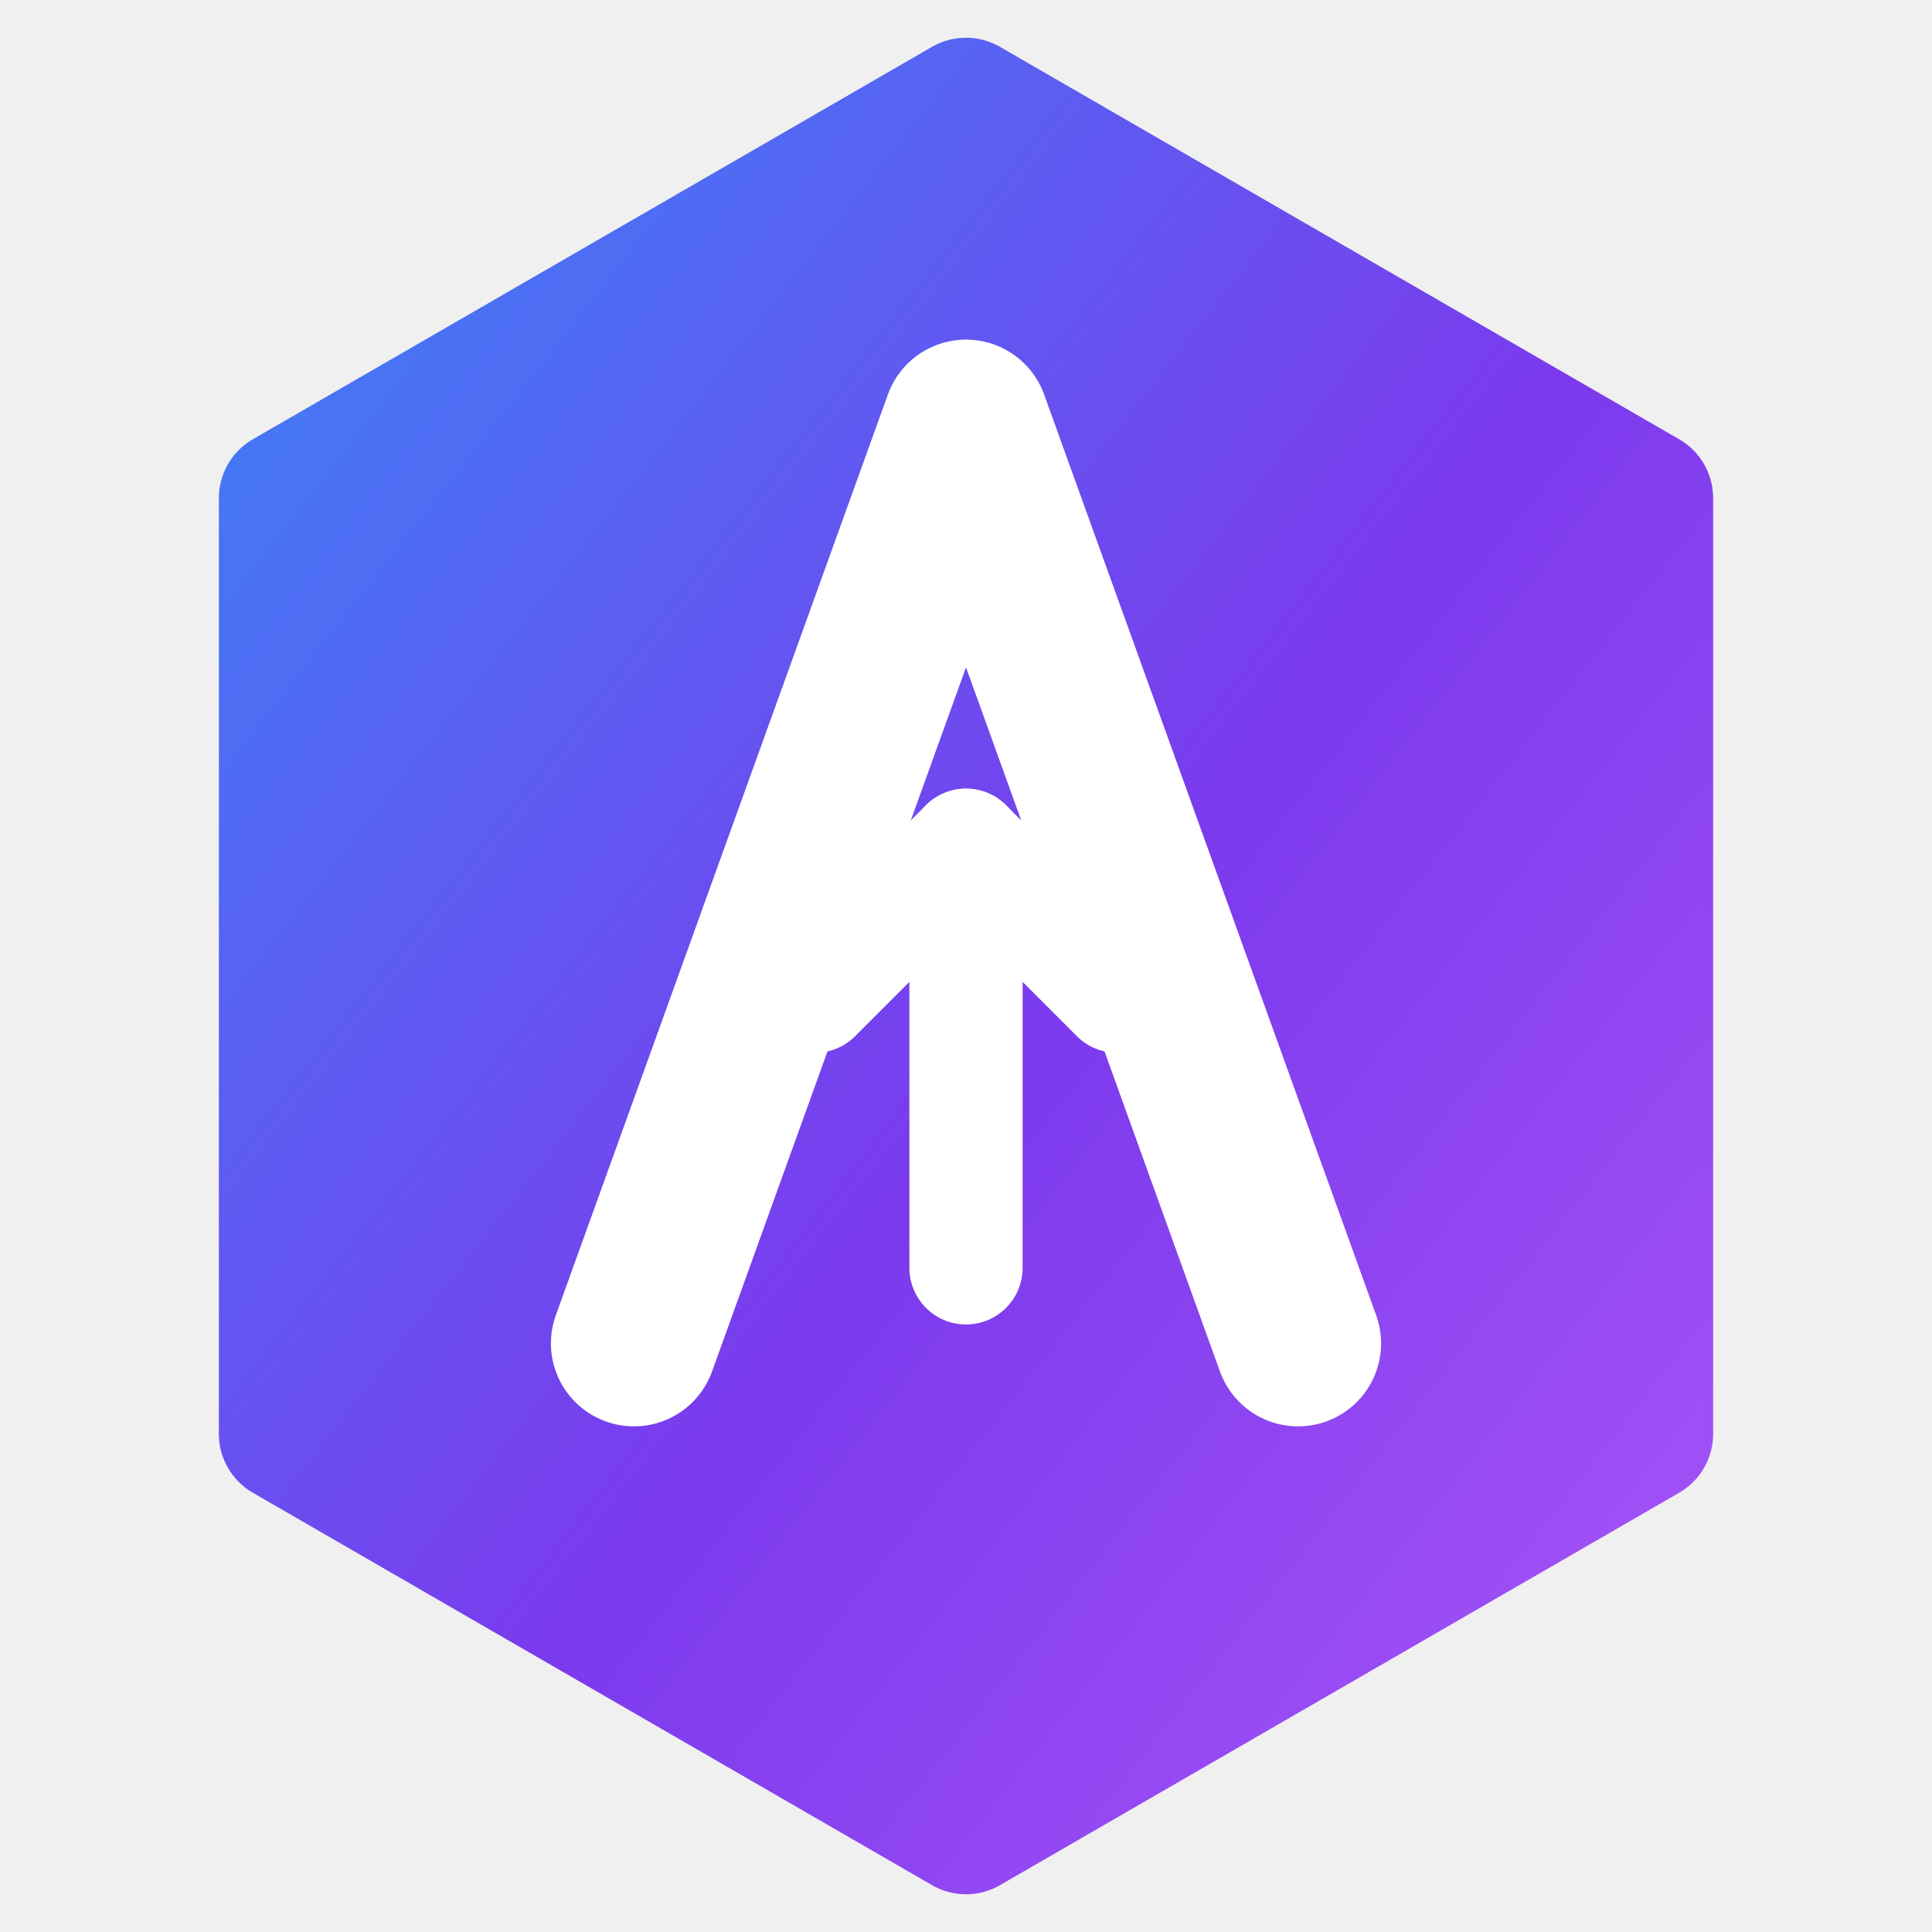
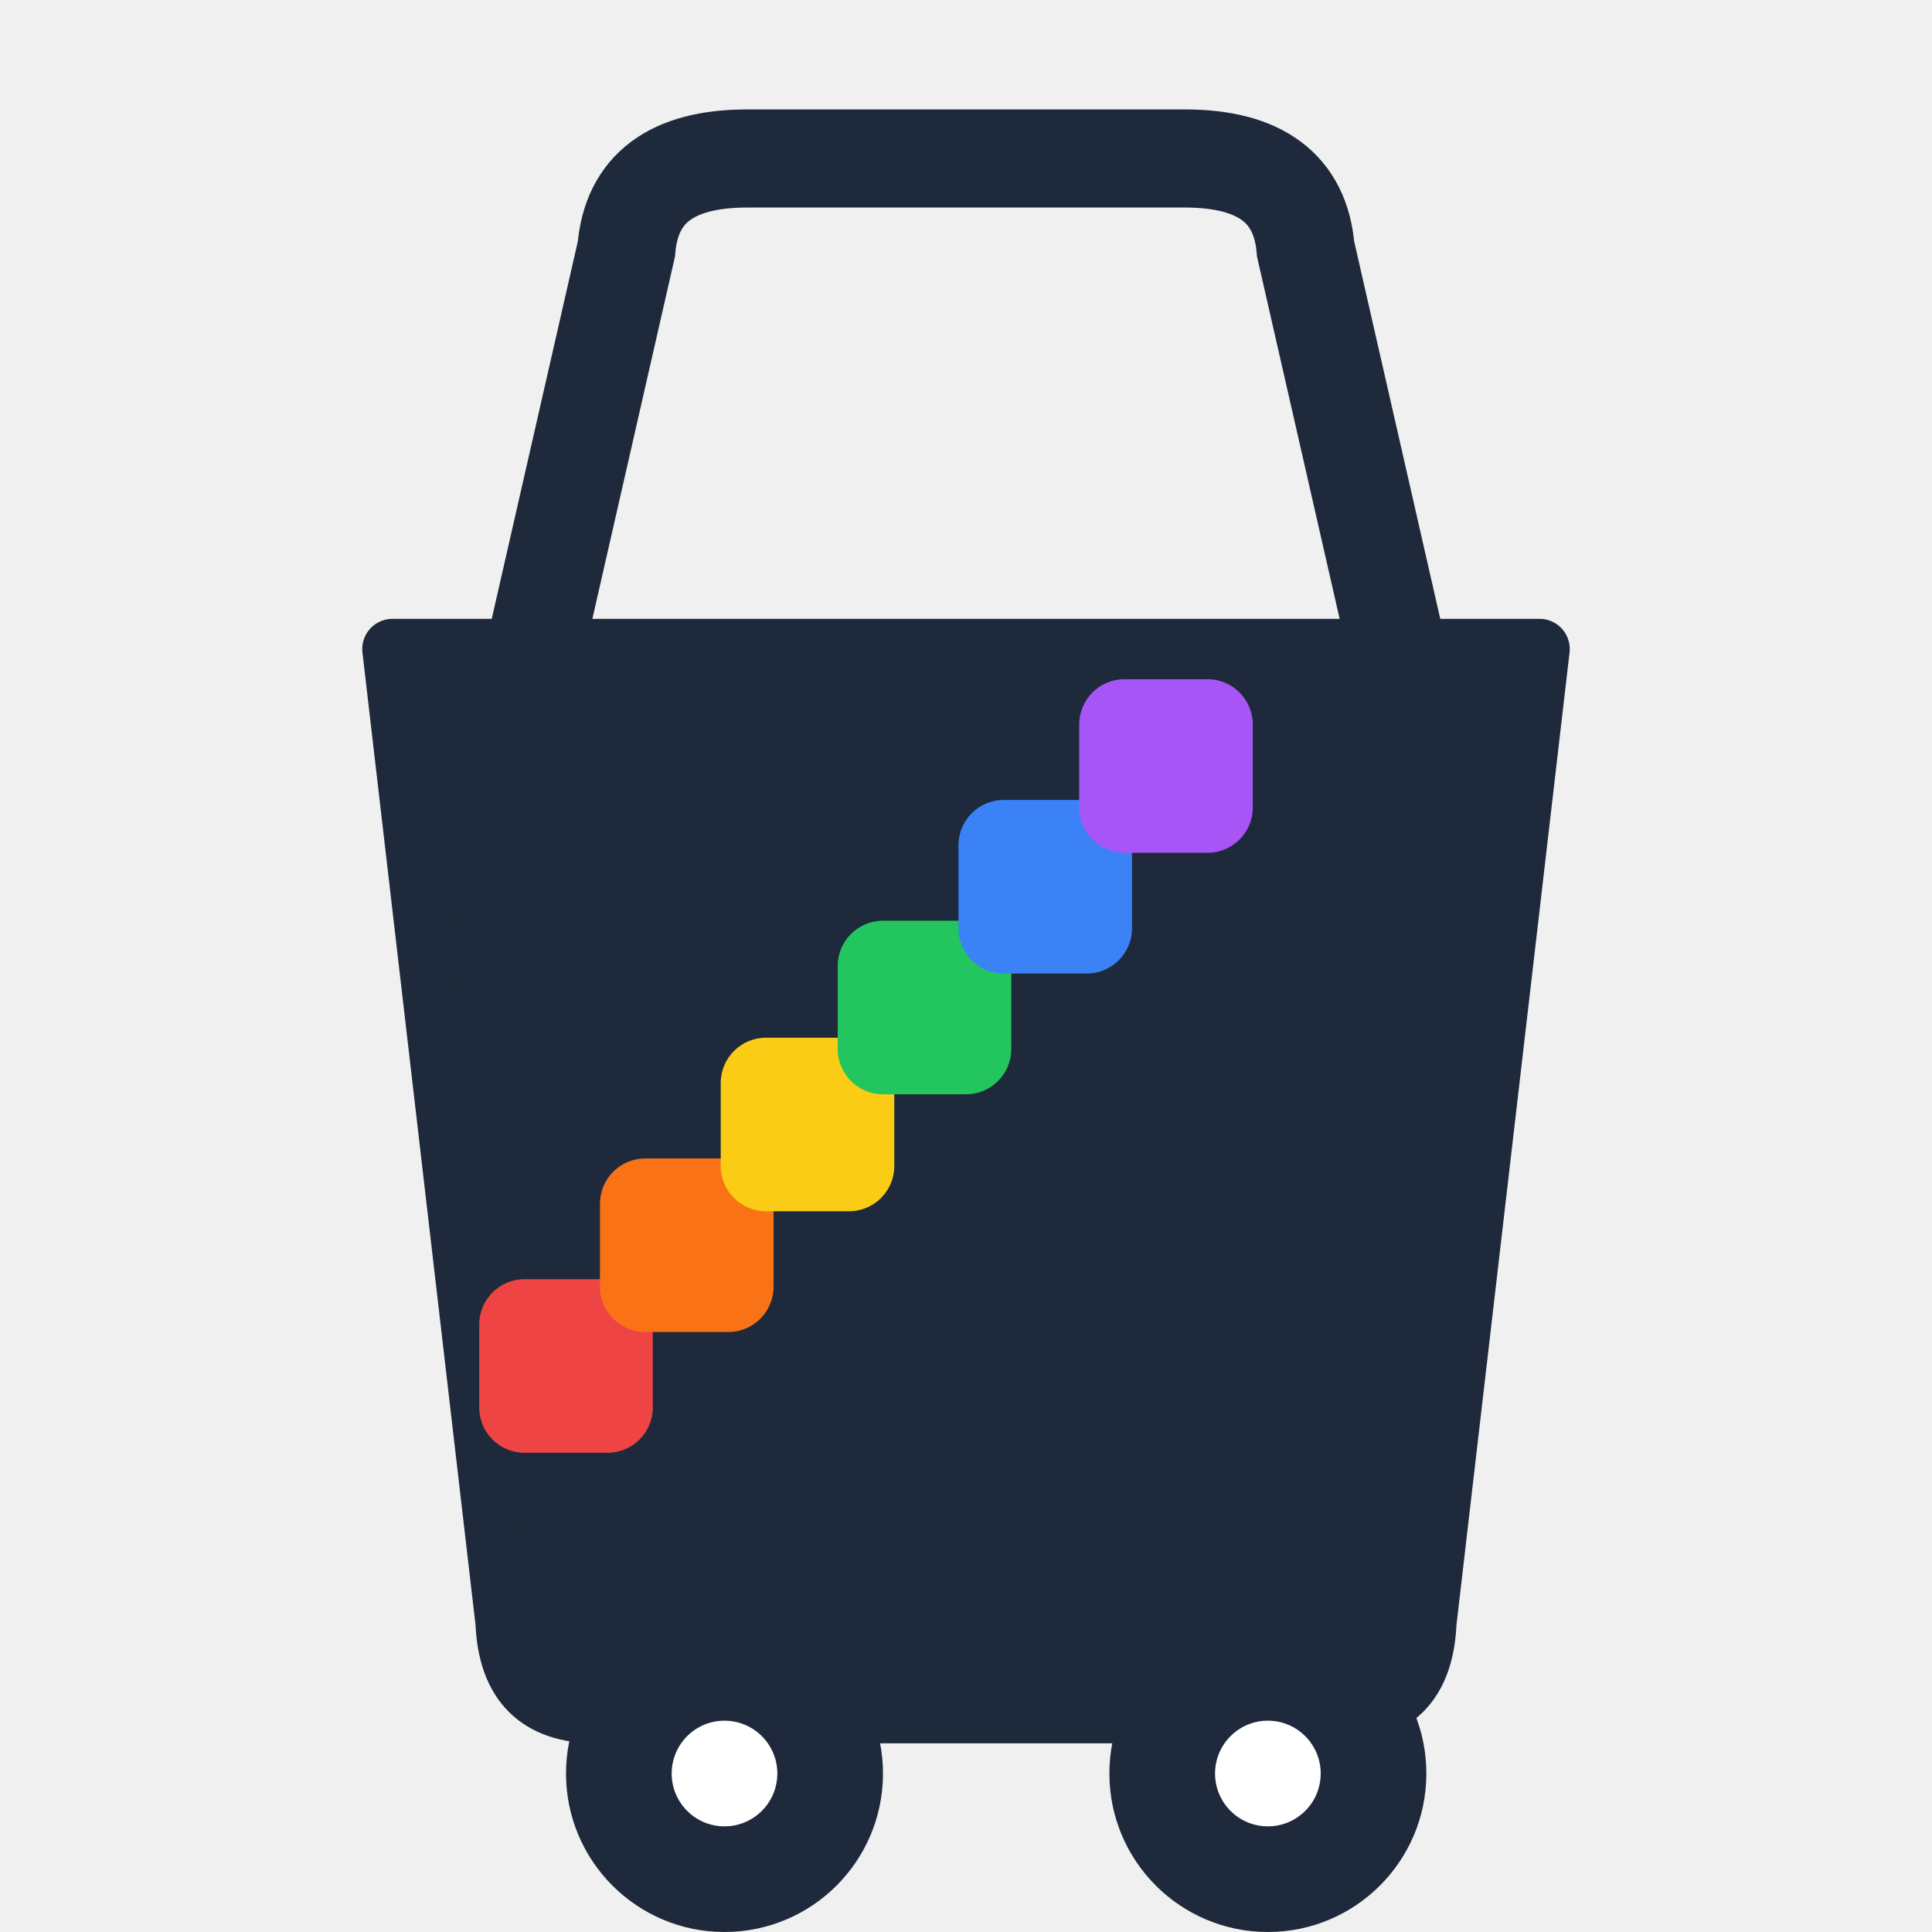
<svg xmlns="http://www.w3.org/2000/svg" viewBox="0 0 512 512">
-   <defs>
-     <linearGradient id="gA" x1="0" y1="0" x2="1" y2="1">
-       <stop offset="0" stop-color="#3b82f6" />
-       <stop offset="0.55" stop-color="#7c3aed" />
-       <stop offset="1" stop-color="#a855f7" />
-     </linearGradient>
-   </defs>
-   <path d="M256 28 L436 132 V380 L256 484 L76 380 V132 Z" fill="url(#gA)" stroke="url(#gA)" stroke-width="36" stroke-linejoin="round" />
-   <path d="M168 356 L256 112 L344 356" fill="none" stroke="#ffffff" stroke-width="44" stroke-linecap="round" stroke-linejoin="round" />
-   <path d="M256 336 V224" stroke="#ffffff" stroke-width="30" stroke-linecap="round" />
-   <path d="M216 264 L256 224 L296 264" fill="none" stroke="#ffffff" stroke-width="30" stroke-linecap="round" stroke-linejoin="round" />
+   <path d="M140 180 L166 66 Q168 42 198 42 L314 42 Q344 42 346 66 L372 180" fill="none" stroke="#1e293b" stroke-width="26" stroke-linecap="round" />
+   <path d="M104 172 L134 430 Q135 454 158 454 L354 454 Q377 454 378 430 L408 172 Z" fill="#1e293b" stroke="#1e293b" stroke-width="16" stroke-linejoin="round" />
+   <rect x="127" y="339" width="46" height="46" rx="12" fill="#ef4444" />
+   <rect x="159" y="307" width="46" height="46" rx="12" fill="#f97316" />
+   <rect x="191" y="275" width="46" height="46" rx="12" fill="#facc15" />
+   <rect x="222" y="244" width="46" height="46" rx="12" fill="#22c55e" />
+   <rect x="254" y="212" width="46" height="46" rx="12" fill="#3b82f6" />
+   <rect x="286" y="180" width="46" height="46" rx="12" fill="#a855f7" />
+   <circle cx="192" cy="470" r="42" fill="#1e293b" />
+   <circle cx="192" cy="470" r="14" fill="#ffffff" />
+   <circle cx="336" cy="470" r="42" fill="#1e293b" />
+   <circle cx="336" cy="470" r="14" fill="#ffffff" />
</svg>
